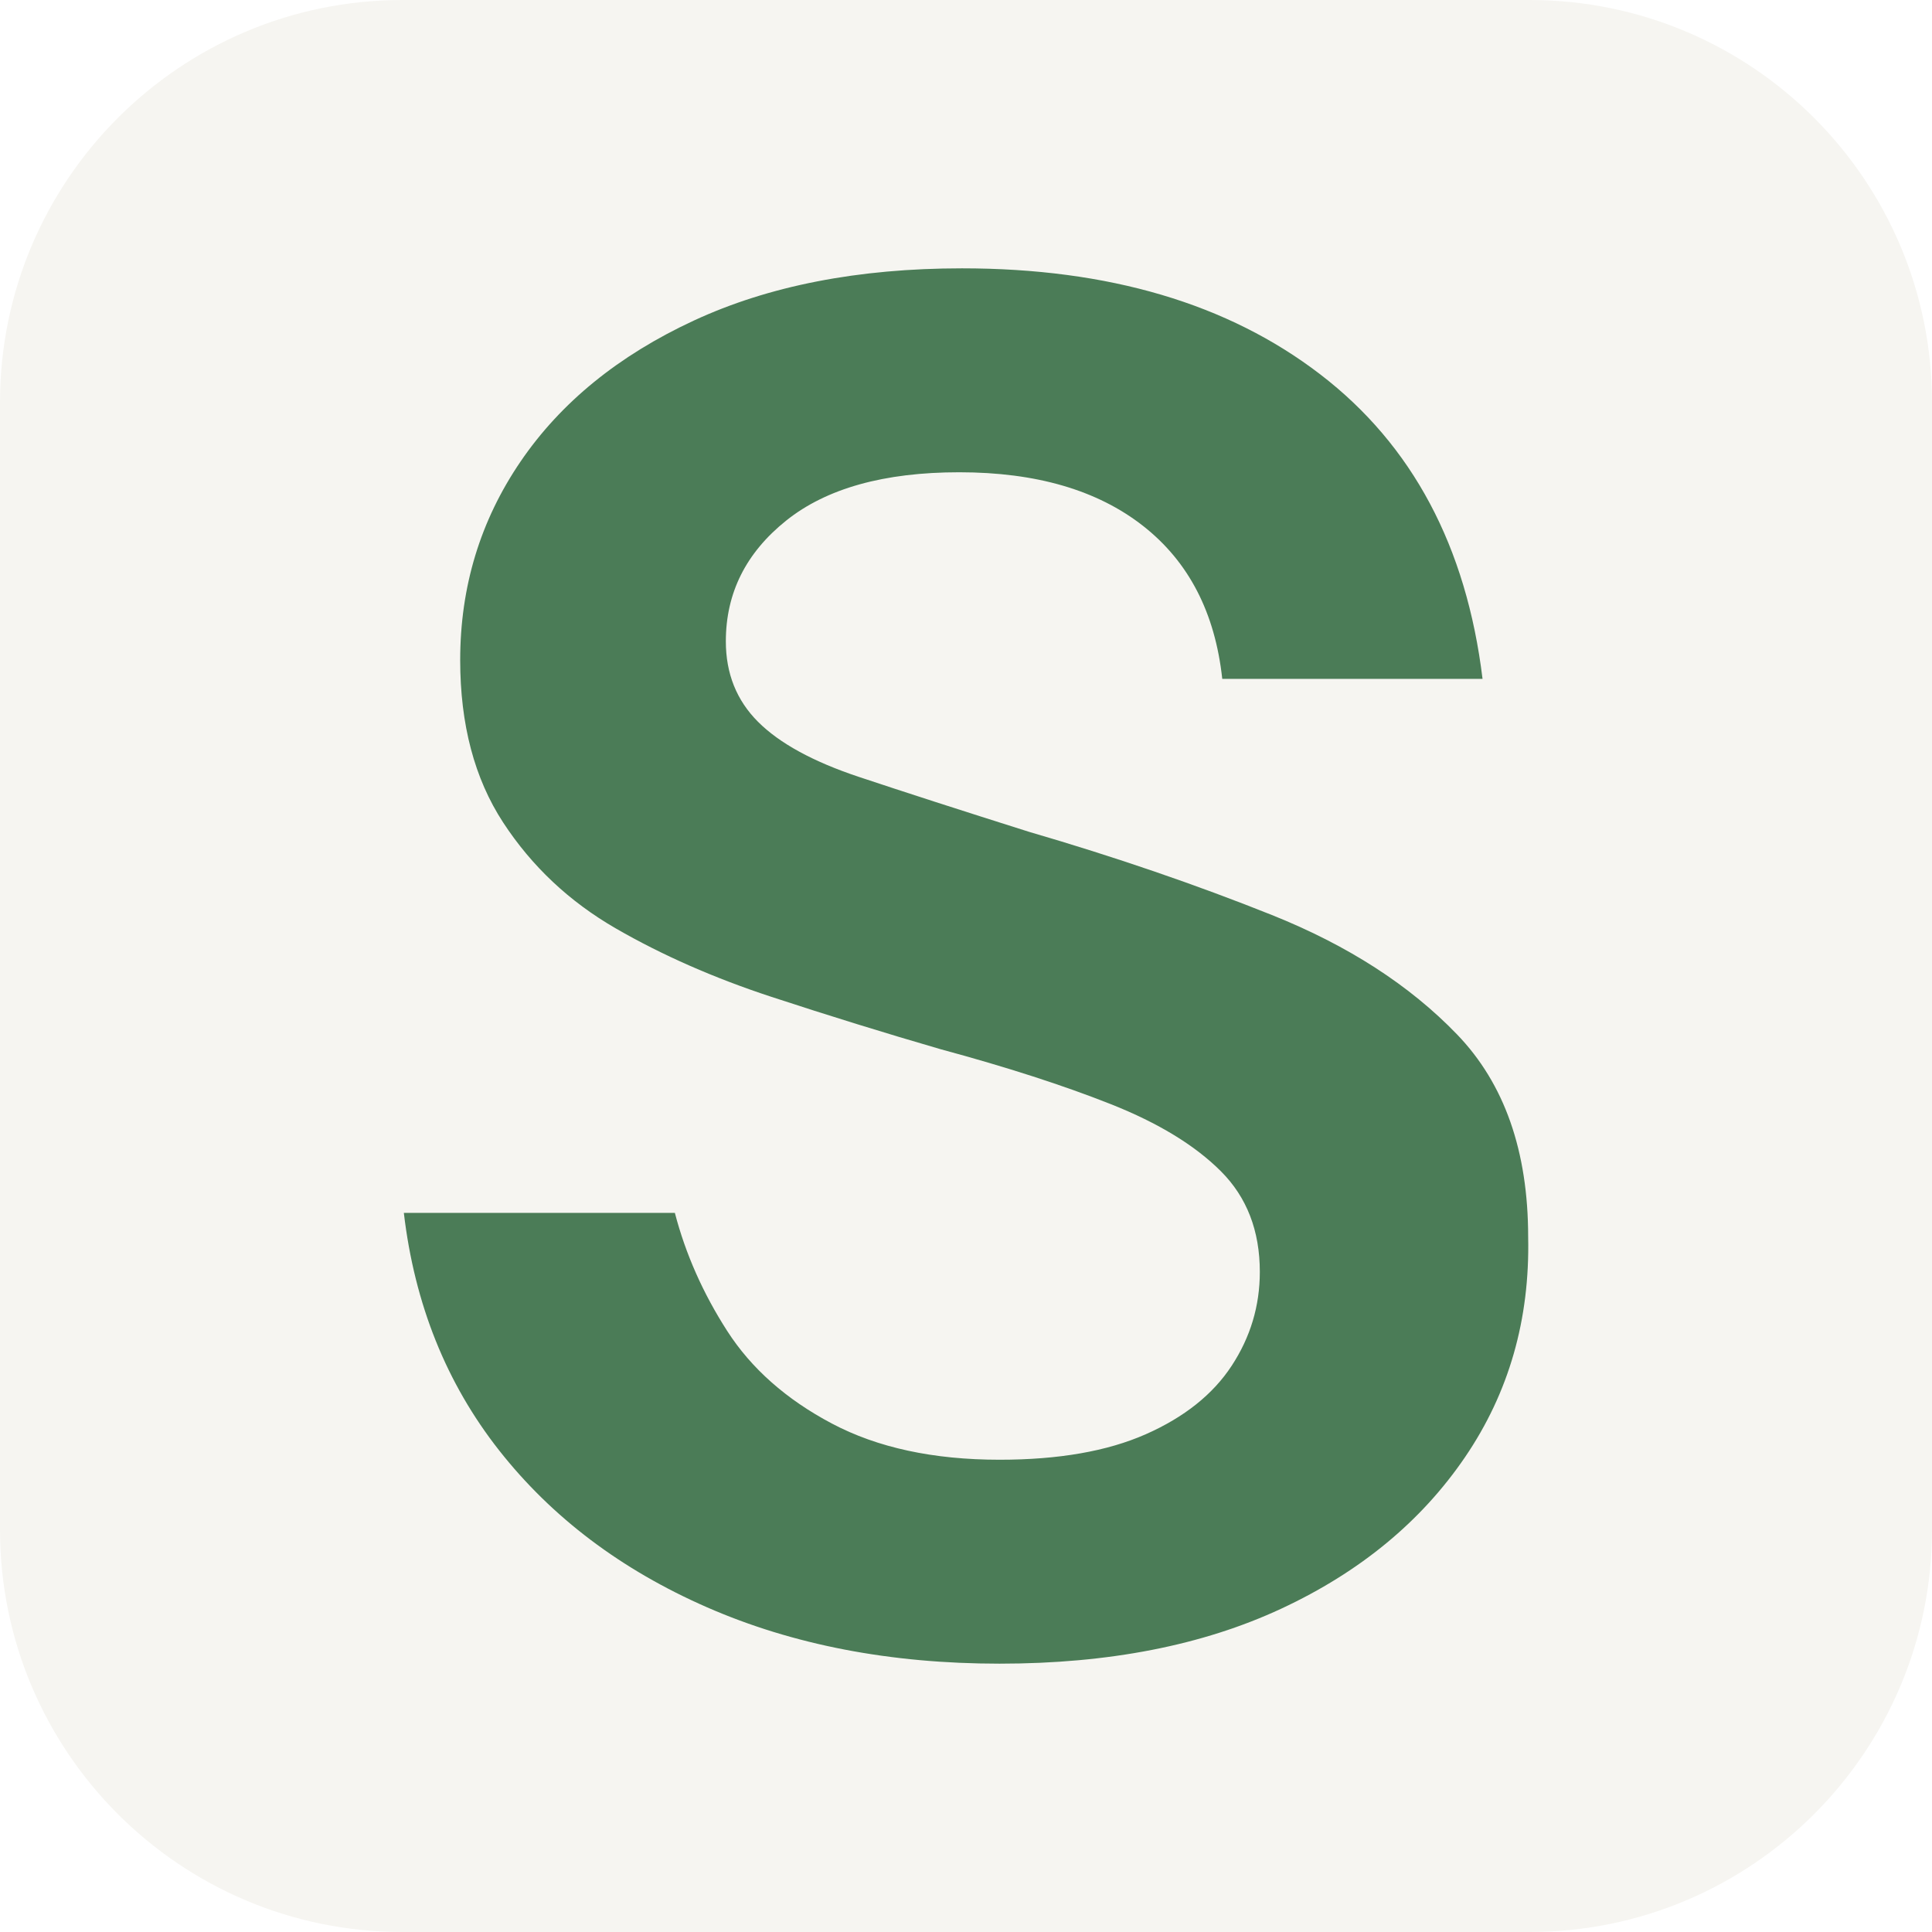
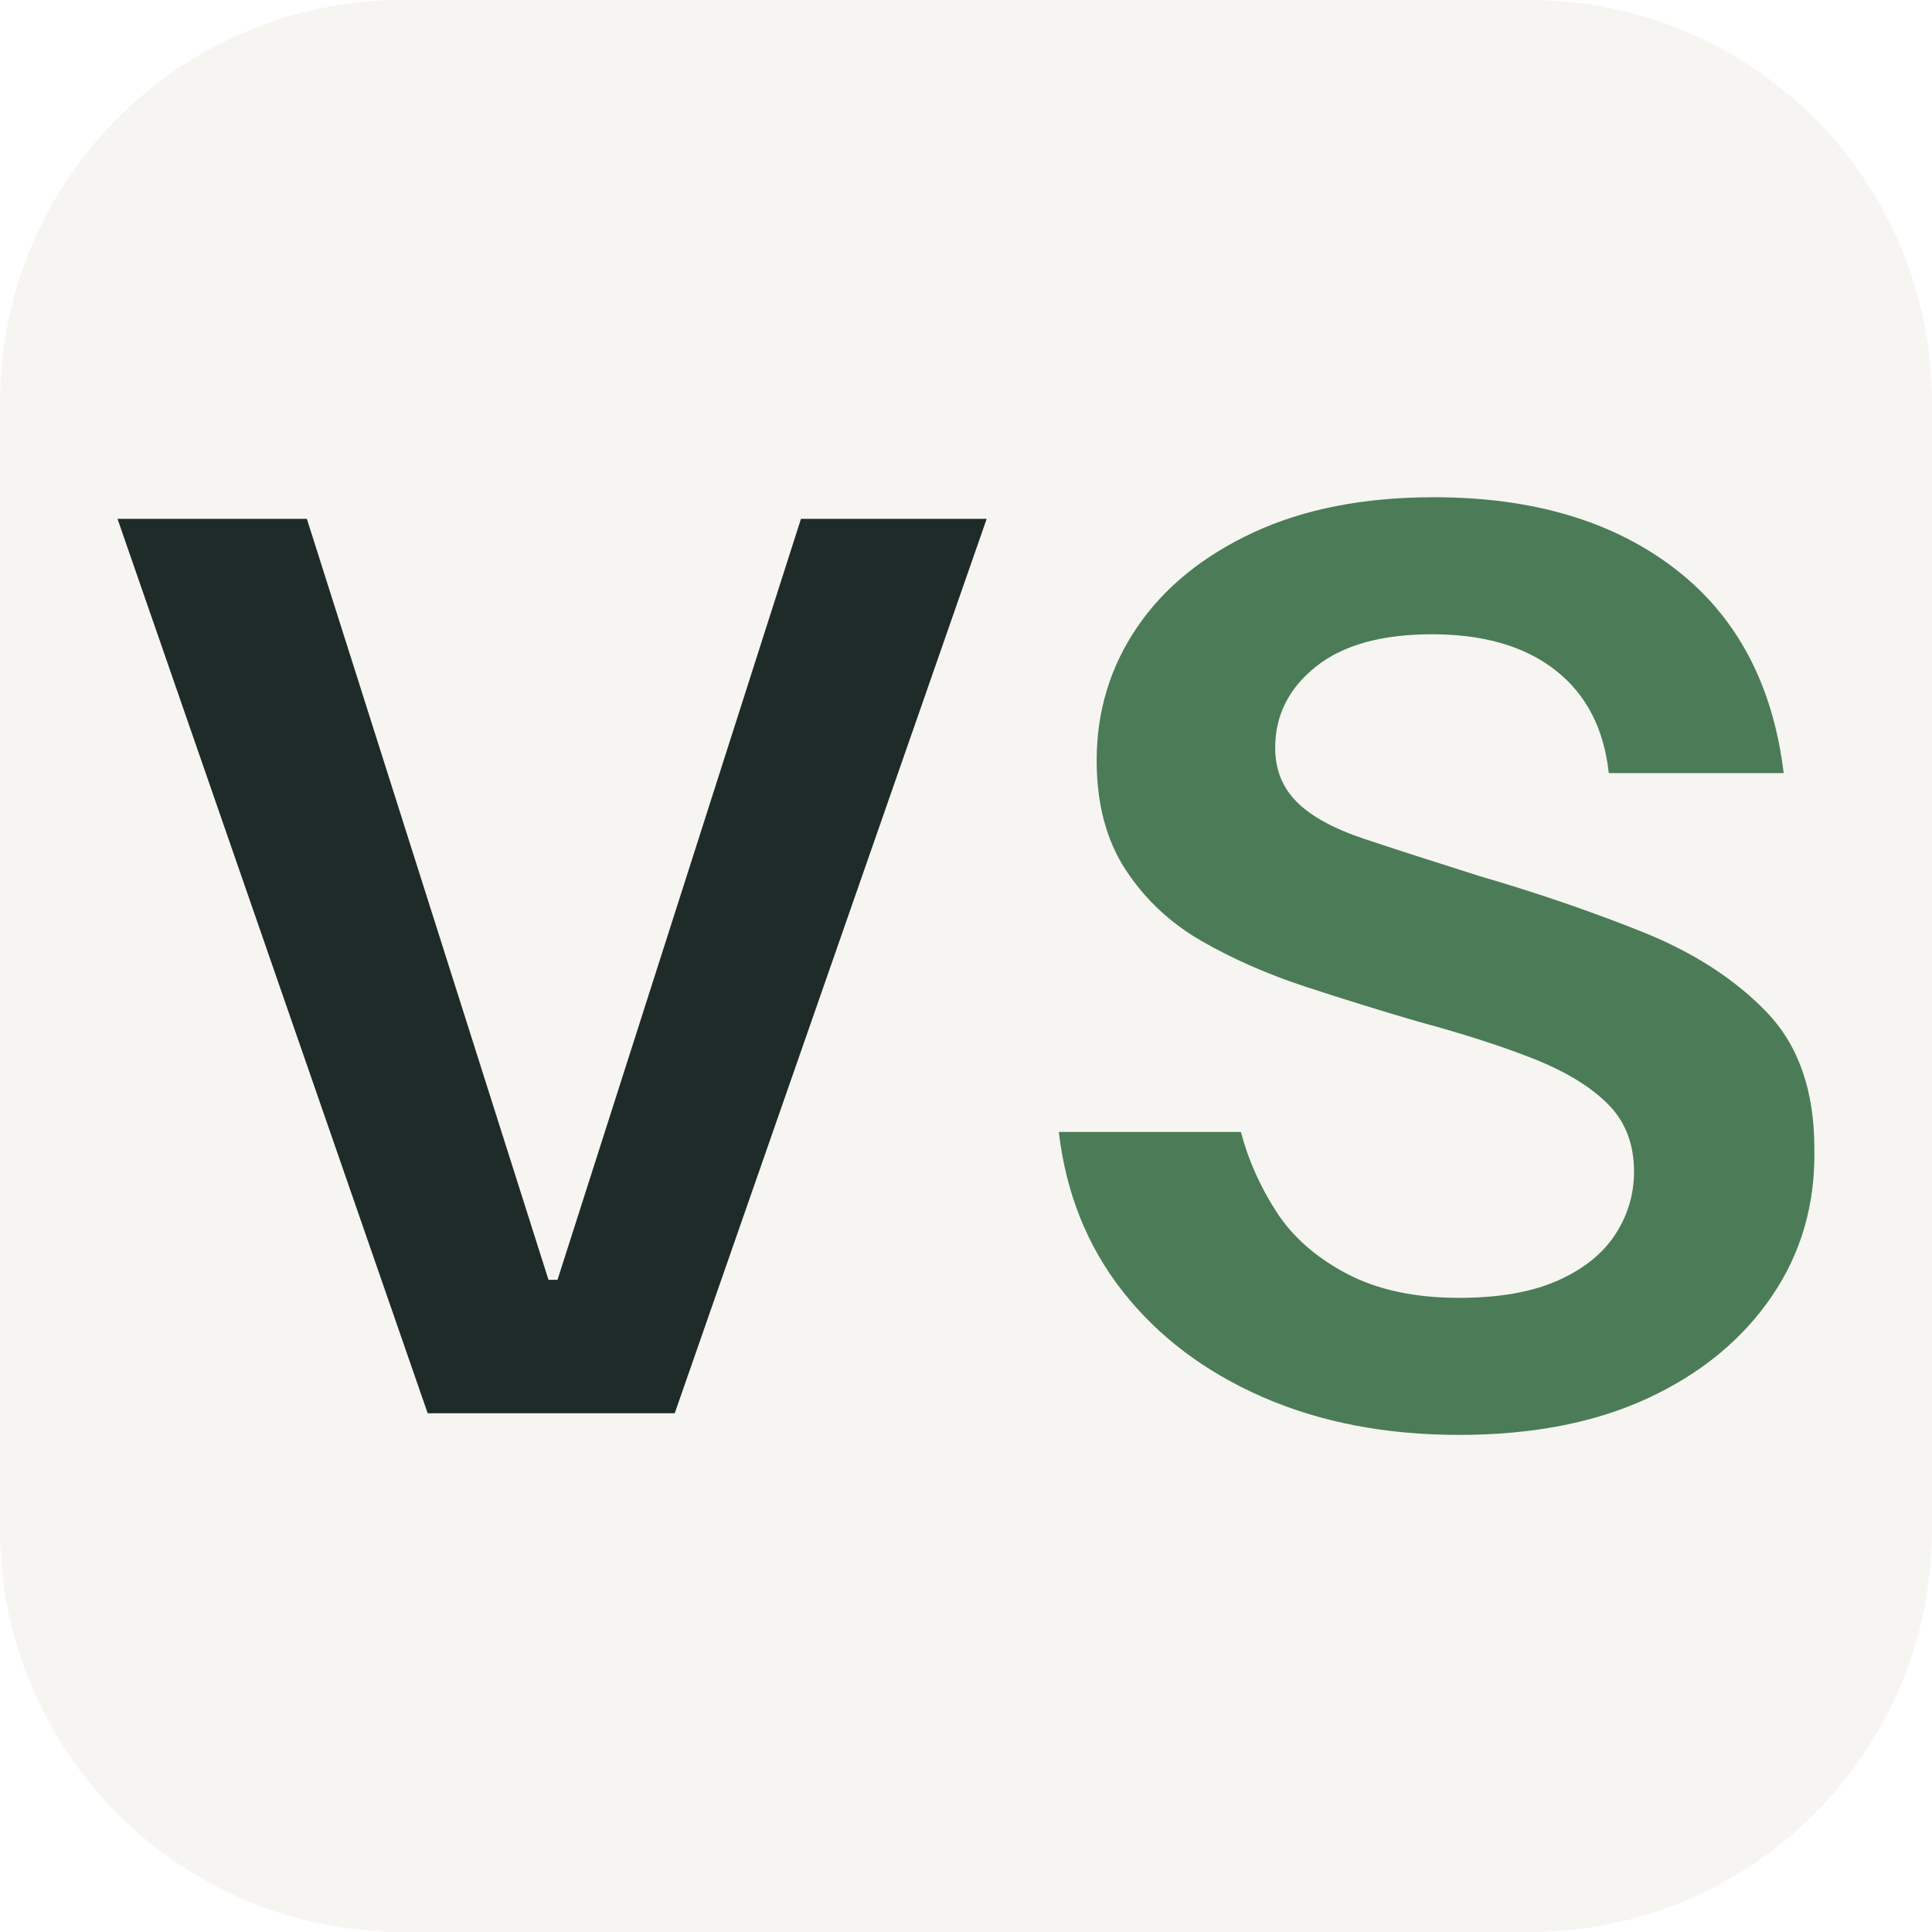
- <svg xmlns="http://www.w3.org/2000/svg" viewBox="1435.5 -608 720 720">
-   <rect x="1435.5" y="-608" width="720" height="720" rx="150" fill="#F6F5F1" />
-   <path fill="#4B7C57" d="M1808.0 12.0Q1747.0 12.0 1699.0 -9.0Q1651.0 -30.0 1621.5 -67.5Q1592.0 -105.0 1586.0 -156.0H1687.0Q1693.0 -133.0 1706.5 -112.0Q1720.0 -91.0 1745.5 -77.5Q1771.0 -64.0 1808.0 -64.0Q1841.0 -64.0 1862.5 -73.5Q1884.0 -83.0 1894.5 -99.0Q1905.0 -115.0 1905.0 -134.0Q1905.0 -157.0 1890.5 -171.5Q1876.0 -186.0 1849.5 -196.5Q1823.0 -207.0 1786.0 -217.0Q1755.0 -226.0 1723.0 -236.5Q1691.0 -247.0 1665.0 -262.0Q1639.0 -277.0 1623.0 -301.5Q1607.0 -326.0 1607.0 -362.0Q1607.0 -403.0 1629.5 -436.0Q1652.0 -469.0 1694.0 -488.5Q1736.0 -508.0 1794.0 -508.0Q1876.0 -508.0 1927.5 -468.5Q1979.0 -429.0 1988.0 -355.0H1891.0Q1887.0 -392.0 1861.5 -412.0Q1836.0 -432.0 1793.0 -432.0Q1751.0 -432.0 1728.5 -414.0Q1706.0 -396.0 1706.0 -369.0Q1706.0 -351.0 1718.0 -339.0Q1730.0 -327.0 1755.5 -318.5Q1781.0 -310.0 1819.0 -298.0Q1867.0 -284.0 1909.5 -267.0Q1952.0 -250.0 1978.5 -222.5Q2005.0 -195.0 2005.0 -147.0Q2006.0 -101.0 1981.5 -65.0Q1957.0 -29.0 1913.0 -8.5Q1869.0 12.0 1808.0 12.0Z" />
+ <svg xmlns="http://www.w3.org/2000/svg" viewBox="0 0 1200 1200">
+   <rect width="1200" height="1200" rx="250" fill="#F6F5F1" />
+   <g transform="translate(67.4 877.8) scale(1.12)">
+     <path fill="#1F2B28" d="M177.0 0.0 5.0 -496.0H110.0L244.0 -74.0H249.0L384.0 -496.0H487.0L314.0 0.0Z" />
+     <path fill="#4B7C57" transform="translate(-1059 0)" d="M1808.0 12.0Q1747.0 12.0 1699.0 -9.0Q1651.0 -30.0 1621.5 -67.5Q1592.0 -105.0 1586.0 -156.0H1687.0Q1693.0 -133.0 1706.5 -112.0Q1720.0 -91.0 1745.5 -77.5Q1771.0 -64.0 1808.0 -64.0Q1841.0 -64.0 1862.5 -73.5Q1884.0 -83.0 1894.5 -99.0Q1905.0 -115.0 1905.0 -134.0Q1905.0 -157.0 1890.5 -171.5Q1876.0 -186.0 1849.5 -196.5Q1823.0 -207.0 1786.0 -217.0Q1755.0 -226.0 1723.0 -236.5Q1691.0 -247.0 1665.0 -262.0Q1639.0 -277.0 1623.0 -301.5Q1607.0 -326.0 1607.0 -362.0Q1607.0 -403.0 1629.5 -436.0Q1652.0 -469.0 1694.0 -488.5Q1736.0 -508.0 1794.0 -508.0Q1876.0 -508.0 1927.5 -468.5Q1979.0 -429.0 1988.0 -355.0H1891.0Q1887.0 -392.0 1861.5 -412.0Q1836.0 -432.0 1793.0 -432.0Q1751.0 -432.0 1728.5 -414.0Q1706.0 -396.0 1706.0 -369.0Q1706.0 -351.0 1718.0 -339.0Q1730.0 -327.0 1755.5 -318.5Q1781.0 -310.0 1819.0 -298.0Q1867.0 -284.0 1909.5 -267.0Q1952.0 -250.0 1978.5 -222.5Q2005.0 -195.0 2005.0 -147.0Q2006.0 -101.0 1981.5 -65.0Q1957.0 -29.0 1913.0 -8.5Q1869.0 12.0 1808.0 12.0Z" />
+   </g>
</svg>
